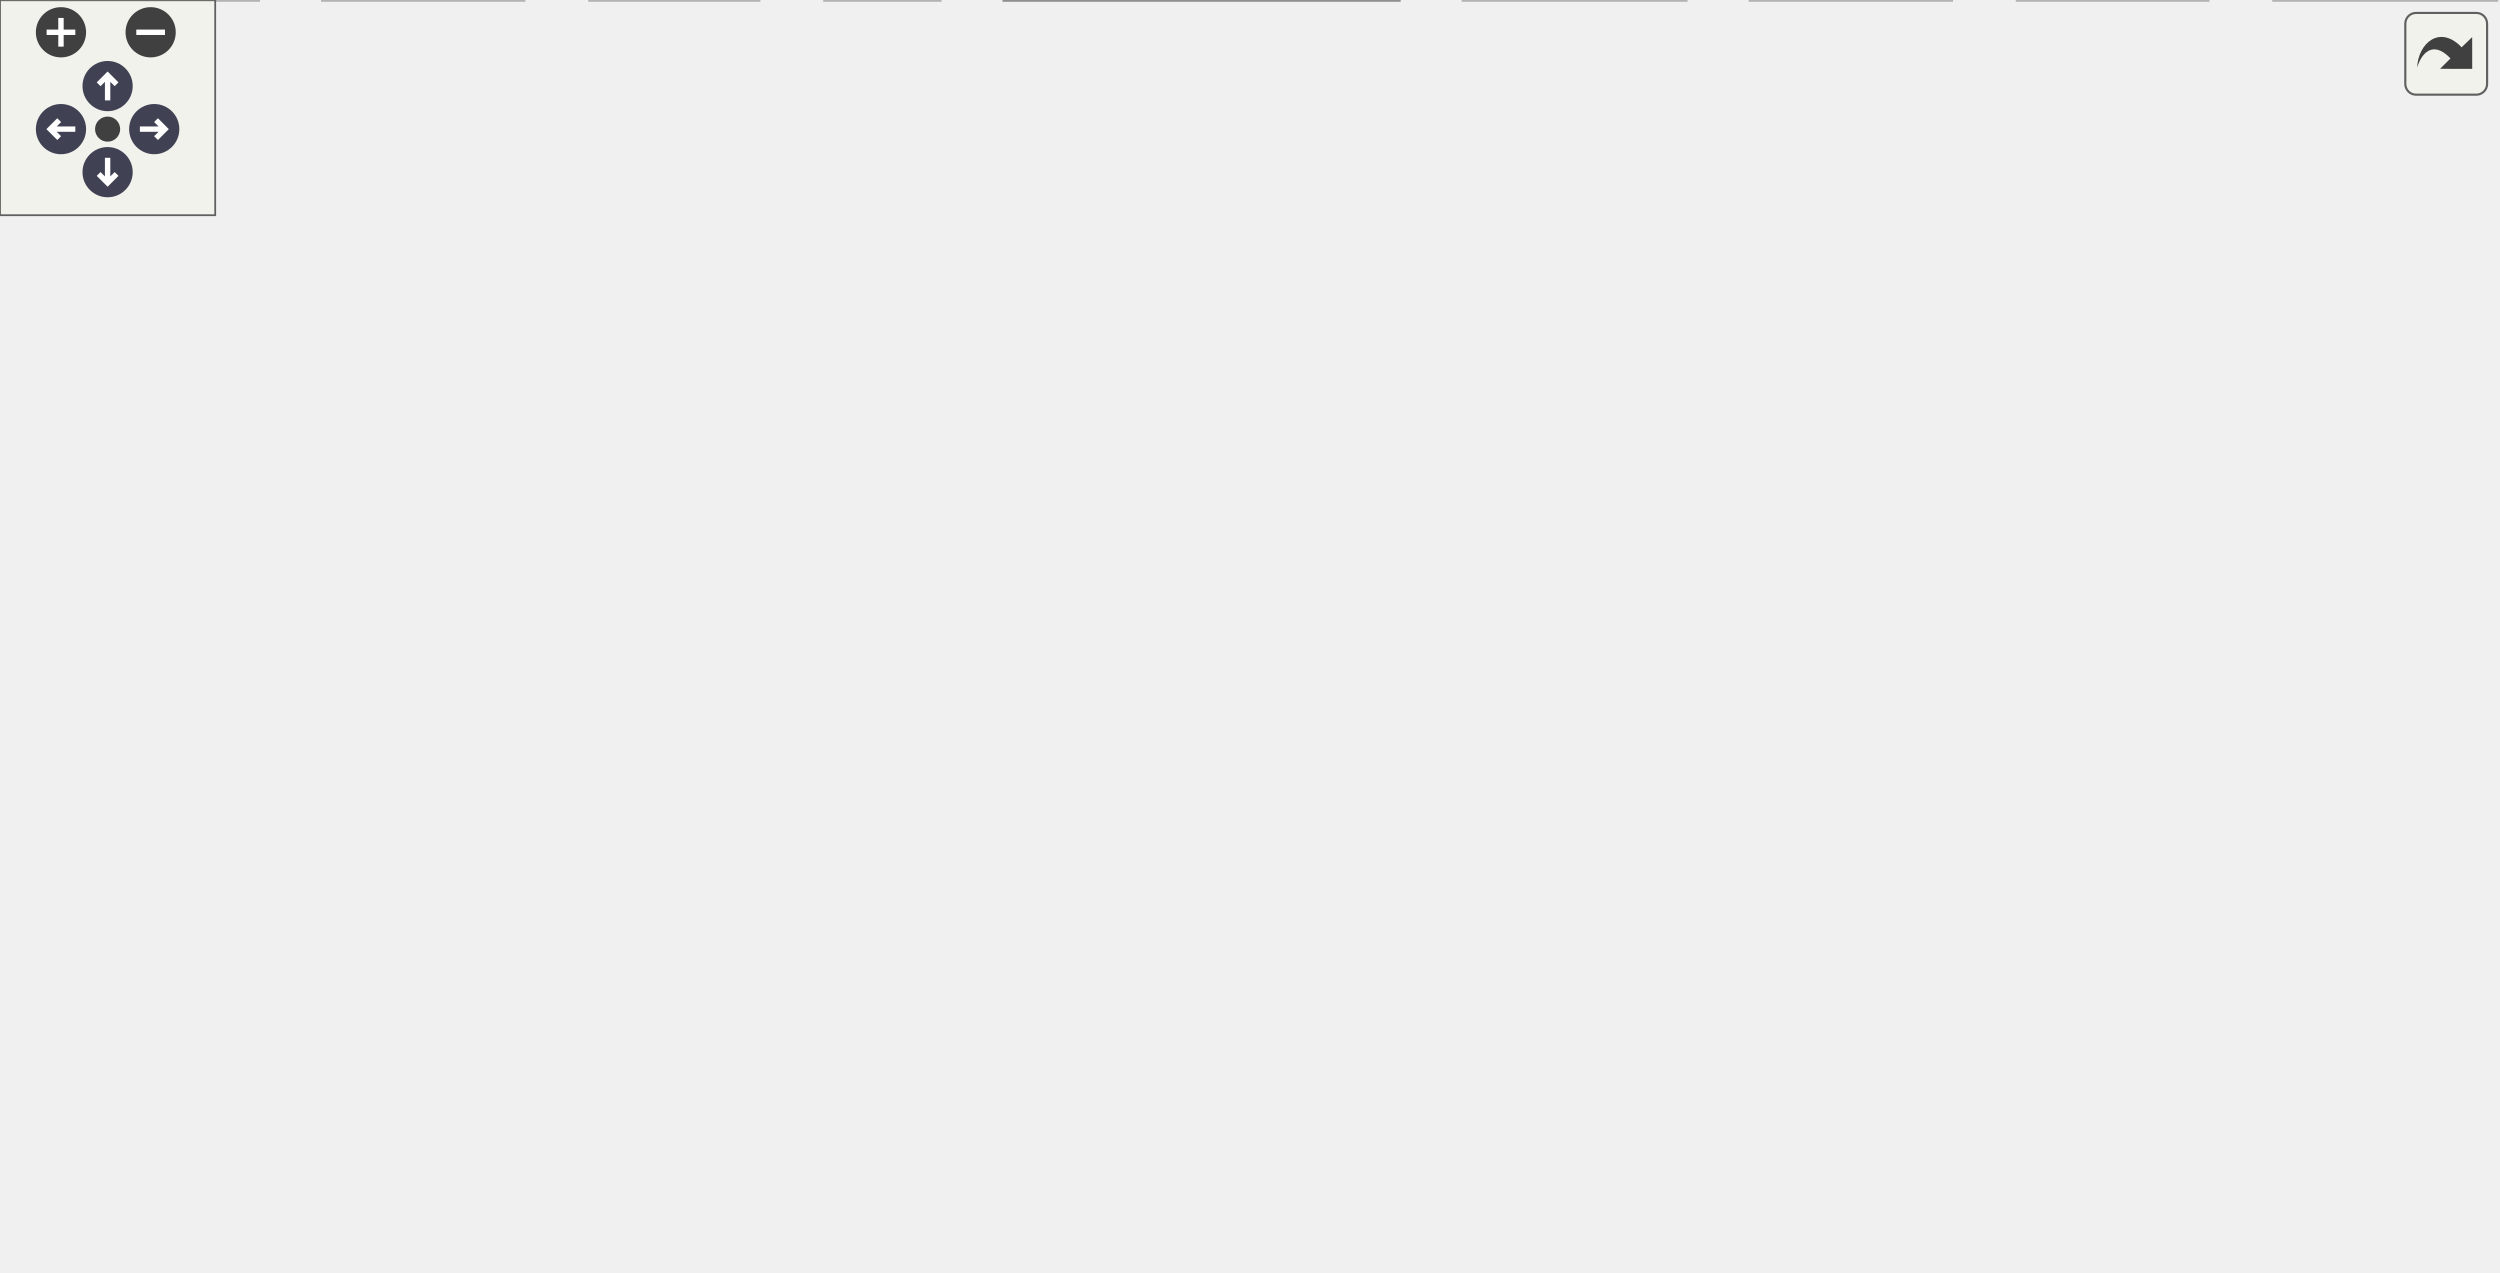
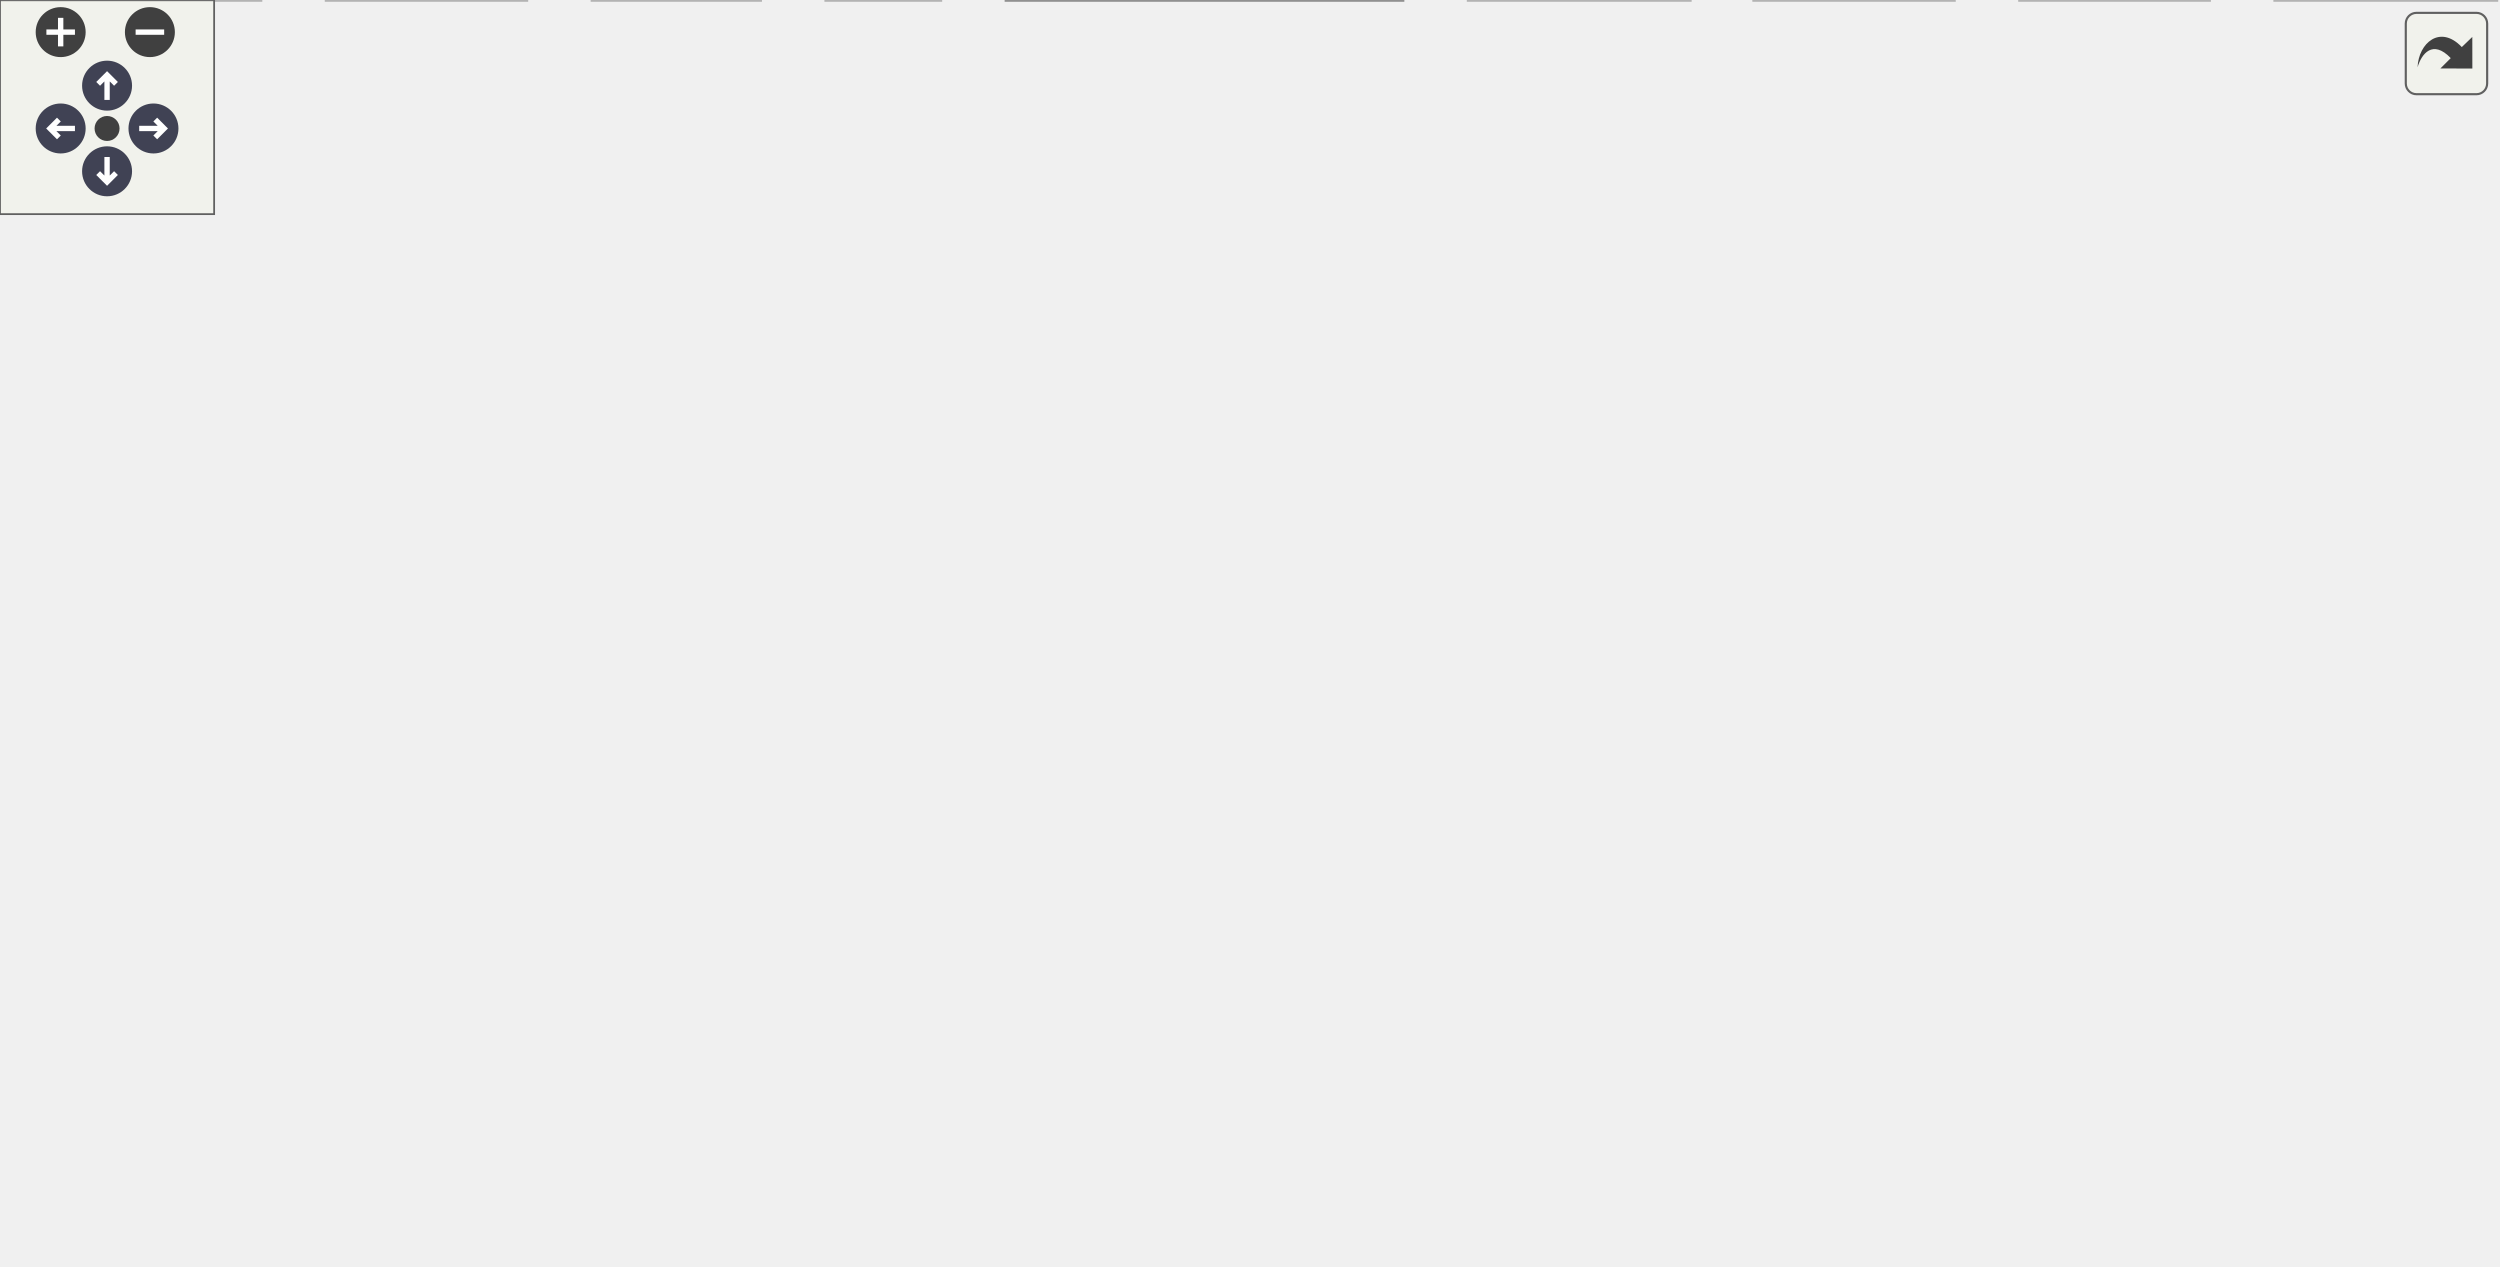
<svg xmlns="http://www.w3.org/2000/svg" xmlns:xlink="http://www.w3.org/1999/xlink" id="main" version="1.1" xml:space="preserve">
  <style type="text/css">
.node, .edge {opacity: 0.7;}
.node.selected, .edge.selected {opacity: 1;}
.edge:hover path { stroke: red; }
.edge:hover polygon { stroke: red; fill: red; }
</style>
  <defs>
    <circle id="rim" cx="0" cy="0" r="7" />
    <circle id="rim2" cx="0" cy="0" r="3.5" />
    <g id="zoomPlus">
      <use xlink:href="#rim" fill="#404040">
        <set attributeName="fill" to="#808080" begin="zoomplus.mouseover" end="zoomplus.mouseout" />
      </use>
      <path d="M-4,0h8M0,-4v8" fill="none" stroke="white" stroke-width="1.5" pointer-events="none" />
    </g>
    <g id="zoomMin">
      <use xlink:href="#rim" fill="#404040">
        <set attributeName="fill" to="#808080" begin="zoomminus.mouseover" end="zoomminus.mouseout" />
      </use>
      <path d="M-4,0h8" fill="none" stroke="white" stroke-width="1.5" pointer-events="none" />
    </g>
    <g id="arrowUp" transform="translate(30 24)">
      <use xlink:href="#rim" />
      <path pointer-events="none" fill="none" stroke="white" stroke-width="1.5" d="M0,-3.0v7 M-2.5,-0.5L0,-3.0L2.5,-0.5" />
    </g>
    <g id="arrowRight" transform="rotate(90) translate(36 -43)">
      <use xlink:href="#rim" />
      <path pointer-events="none" fill="none" stroke="white" stroke-width="1.5" d="M0,-3.0v7 M-2.5,-0.5L0,-3.0L2.5,-0.5" />
    </g>
    <g id="arrowDown" transform="rotate(180) translate(-30 -48)">
      <use xlink:href="#rim" />
      <path pointer-events="none" fill="none" stroke="white" stroke-width="1.5" d="M0,-3.0v7 M-2.5,-0.5L0,-3.0L2.5,-0.5" />
    </g>
    <g id="arrowLeft" transform="rotate(270) translate(-36 17)">
      <use xlink:href="#rim" />
      <path pointer-events="none" fill="none" stroke="white" stroke-width="1.5" d="M0,-3.0v7 M-2.5,-0.5L0,-3.0L2.5,-0.5" />
    </g>
    <g id="resetDef">
      <use xlink:href="#rim2" fill="#404040">
        <set attributeName="fill" to="#808080" begin="reset.mouseover" end="reset.mouseout" />
      </use>
    </g>
  </defs>
  <svg id="graph" class="graph">
    <g id="viewport">
      <g id="Node000001" class="node">
        <g id="a_Node000001">
          <a xlink:title=" ">
-             <polygon fill="#999999" stroke="#666666" points="234,-294 194,-294 194,-275 234,-275 234,-294" />
-             <text text-anchor="middle" x="214" y="-282" font-family="Helvetica,sans-Serif" font-size="10.00">log.c</text>
+             <polygon fill="#999999" stroke="#666666" points="235.5,-294 195.5,-294 195.5,-275 235.5,-275 235.5,-294" />
+             <text text-anchor="middle" x="215.5" y="-282" font-family="Helvetica,sans-Serif" font-size="10.00">log.c</text>
          </a>
        </g>
      </g>
      <g id="Node000002" class="node">
        <g id="a_Node000002">
          <a xlink:href="log_8h.html" target="_top" xlink:title=" ">
-             <polygon fill="white" stroke="#666666" points="234.5,-239 193.5,-239 193.5,-220 234.5,-220 234.5,-239" />
-             <text text-anchor="middle" x="214" y="-227" font-family="Helvetica,sans-Serif" font-size="10.00">log.h</text>
+             <polygon fill="white" stroke="#666666" points="236,-239 195,-239 195,-220 236,-220 236,-239" />
+             <text text-anchor="middle" x="215.5" y="-227" font-family="Helvetica,sans-Serif" font-size="10.00">log.h</text>
          </a>
        </g>
      </g>
      <g id="edge1_Node000001_Node000002" class="edge">
        <g id="a_edge1_Node000001_Node000002">
          <a xlink:title=" ">
-             <path fill="none" stroke="#63b8ff" d="M214,-274.75C214,-267.8 214,-257.85 214,-249.13" />
-             <polygon fill="#63b8ff" stroke="#63b8ff" points="217.5,-249.09 214,-239.09 210.5,-249.09 217.5,-249.09" />
+             <path fill="none" stroke="#63b8ff" d="M215.5,-274.75C215.5,-267.8 215.5,-257.85 215.5,-249.13" />
+             <polygon fill="#63b8ff" stroke="#63b8ff" points="219,-249.09 215.5,-239.09 212,-249.09 219,-249.09" />
          </a>
        </g>
      </g>
      <g id="Node000003" class="node">
        <g id="a_Node000003">
          <a xlink:href="telemetry_8h.html" target="_top" xlink:title="Functions for packaging and queuing telemetry packets for sending.">
-             <polygon fill="white" stroke="#666666" points="188,-184 116,-184 116,-165 188,-165 188,-184" />
-             <text text-anchor="middle" x="152" y="-172" font-family="Helvetica,sans-Serif" font-size="10.00">telemetry.h</text>
+             <polygon fill="white" stroke="#666666" points="189.5,-184 117.5,-184 117.5,-165 189.5,-165 189.5,-184" />
+             <text text-anchor="middle" x="153.5" y="-172" font-family="Helvetica,sans-Serif" font-size="10.00">telemetry.h</text>
          </a>
        </g>
      </g>
      <g id="edge2_Node000002_Node000003" class="edge">
        <g id="a_edge2_Node000002_Node000003">
          <a xlink:title=" ">
-             <path fill="none" stroke="#63b8ff" d="M204.04,-219.98C194.87,-212.15 181.06,-200.34 169.97,-190.86" />
-             <polygon fill="#63b8ff" stroke="#63b8ff" points="172.02,-188.01 162.14,-184.17 167.47,-193.33 172.02,-188.01" />
+             <path fill="none" stroke="#63b8ff" d="M205.54,-219.98C196.37,-212.15 182.56,-200.34 171.47,-190.86" />
+             <polygon fill="#63b8ff" stroke="#63b8ff" points="173.52,-188.01 163.64,-184.17 168.97,-193.33 173.52,-188.01" />
          </a>
        </g>
      </g>
      <g id="Node000014" class="node">
        <g id="a_Node000014">
          <a xlink:title=" ">
-             <polygon fill="#e0e0e0" stroke="#999999" points="696,-19 634,-19 634,0 696,0 696,-19" />
-             <text text-anchor="middle" x="665" y="-7" font-family="Helvetica,sans-Serif" font-size="10.00">stdbool.h</text>
+             <polygon fill="#e0e0e0" stroke="#999999" points="699.5,-19 637.5,-19 637.5,0 699.5,0 699.5,-19" />
+             <text text-anchor="middle" x="668.5" y="-7" font-family="Helvetica,sans-Serif" font-size="10.00">stdbool.h</text>
          </a>
        </g>
      </g>
      <g id="edge18_Node000002_Node000014" class="edge">
        <g id="a_edge18_Node000002_Node000014">
          <a xlink:title=" ">
-             <path fill="none" stroke="#63b8ff" d="M231.68,-219.95C300.92,-186.48 553.97,-64.17 637.81,-23.64" />
-             <polygon fill="#63b8ff" stroke="#63b8ff" points="639.47,-26.73 646.95,-19.22 636.43,-20.42 639.47,-26.73" />
+             <path fill="none" stroke="#63b8ff" d="M233.26,-219.95C302.81,-186.48 556.98,-64.17 641.19,-23.64" />
+             <polygon fill="#63b8ff" stroke="#63b8ff" points="642.88,-26.71 650.37,-19.22 639.84,-20.41 642.88,-26.71" />
          </a>
        </g>
      </g>
      <g id="Node000004" class="node">
        <g id="a_Node000004">
          <a xlink:title=" ">
-             <polygon fill="#e0e0e0" stroke="#999999" points="72,-19 0,-19 0,0 72,0 72,-19" />
-             <text text-anchor="middle" x="36" y="-7" font-family="Helvetica,sans-Serif" font-size="10.00">FreeRTOS.h</text>
+             <polygon fill="#e0e0e0" stroke="#999999" points="73,-19 0,-19 0,0 73,0 73,-19" />
+             <text text-anchor="middle" x="36.5" y="-7" font-family="Helvetica,sans-Serif" font-size="10.00">FreeRTOS.h</text>
          </a>
        </g>
      </g>
      <g id="edge3_Node000003_Node000004" class="edge">
        <g id="a_edge3_Node000003_Node000004">
          <a xlink:title=" ">
-             <path fill="none" stroke="#63b8ff" d="M145.76,-164.74C127.35,-138.87 72.99,-62.48 48.37,-27.88" />
-             <polygon fill="#63b8ff" stroke="#63b8ff" points="50.92,-25.43 42.27,-19.31 45.21,-29.48 50.92,-25.43" />
+             <path fill="none" stroke="#63b8ff" d="M147.21,-164.74C128.56,-138.76 73.34,-61.83 48.66,-27.44" />
+             <polygon fill="#63b8ff" stroke="#63b8ff" points="51.5,-25.39 42.82,-19.31 45.81,-29.47 51.5,-25.39" />
          </a>
        </g>
      </g>
      <g id="Node000005" class="node">
        <g id="a_Node000005">
          <a xlink:title=" ">
-             <polygon fill="#e0e0e0" stroke="#999999" points="146,-19 90,-19 90,0 146,0 146,-19" />
-             <text text-anchor="middle" x="118" y="-7" font-family="Helvetica,sans-Serif" font-size="10.00">queue.h</text>
+             <polygon fill="#e0e0e0" stroke="#999999" points="147.5,-19 91.5,-19 91.5,0 147.5,0 147.5,-19" />
+             <text text-anchor="middle" x="119.5" y="-7" font-family="Helvetica,sans-Serif" font-size="10.00">queue.h</text>
          </a>
        </g>
      </g>
      <g id="edge4_Node000003_Node000005" class="edge">
        <g id="a_edge4_Node000003_Node000005">
          <a xlink:title=" ">
-             <path fill="none" stroke="#63b8ff" d="M147.75,-164.86C143.6,-156.05 137.42,-141.89 134,-129 124.85,-94.51 120.78,-52.92 119.08,-29.31" />
-             <polygon fill="#63b8ff" stroke="#63b8ff" points="122.57,-29.02 118.43,-19.27 115.59,-29.47 122.57,-29.02" />
+             <path fill="none" stroke="#63b8ff" d="M149.25,-164.86C145.1,-156.05 138.92,-141.89 135.5,-129 126.35,-94.51 122.28,-52.92 120.58,-29.31" />
+             <polygon fill="#63b8ff" stroke="#63b8ff" points="124.07,-29.02 119.93,-19.27 117.09,-29.47 124.07,-29.02" />
          </a>
        </g>
      </g>
      <g id="Node000006" class="node">
        <g id="a_Node000006">
          <a xlink:href="file__downlink_8h.html" target="_top" xlink:title=" ">
-             <polygon fill="white" stroke="#666666" points="233,-129 143,-129 143,-110 233,-110 233,-129" />
-             <text text-anchor="middle" x="188" y="-117" font-family="Helvetica,sans-Serif" font-size="10.00">file_downlink.h</text>
+             <polygon fill="white" stroke="#666666" points="236,-129 145,-129 145,-110 236,-110 236,-129" />
+             <text text-anchor="middle" x="190.5" y="-117" font-family="Helvetica,sans-Serif" font-size="10.00">file_downlink.h</text>
          </a>
        </g>
      </g>
      <g id="edge5_Node000003_Node000006" class="edge">
        <g id="a_edge5_Node000003_Node000006">
          <a xlink:title=" ">
-             <path fill="none" stroke="#63b8ff" d="M157.94,-164.75C162.98,-157.34 170.34,-146.5 176.51,-137.41" />
-             <polygon fill="#63b8ff" stroke="#63b8ff" points="179.44,-139.33 182.17,-129.09 173.65,-135.39 179.44,-139.33" />
+             <path fill="none" stroke="#63b8ff" d="M159.61,-164.75C164.78,-157.34 172.35,-146.5 178.69,-137.41" />
+             <polygon fill="#63b8ff" stroke="#63b8ff" points="181.65,-139.29 184.5,-129.09 175.91,-135.29 181.65,-139.29" />
          </a>
        </g>
      </g>
      <g id="edge6_Node000006_Node000004" class="edge">
        <g id="a_edge6_Node000006_Node000004">
          <a xlink:title=" ">
-             <path fill="none" stroke="#63b8ff" d="M175.82,-109.84C149.8,-91.36 88.58,-47.86 56.47,-25.05" />
-             <polygon fill="#63b8ff" stroke="#63b8ff" points="58.42,-22.14 48.24,-19.2 54.36,-27.84 58.42,-22.14" />
+             <path fill="none" stroke="#63b8ff" d="M178.16,-109.84C151.8,-91.36 89.77,-47.86 57.24,-25.05" />
+             <polygon fill="#63b8ff" stroke="#63b8ff" points="59.1,-22.07 48.9,-19.2 55.08,-27.8 59.1,-22.07" />
          </a>
        </g>
      </g>
      <g id="edge7_Node000006_Node000005" class="edge">
        <g id="a_edge7_Node000006_Node000005">
          <a xlink:title=" ">
-             <path fill="none" stroke="#63b8ff" d="M182.27,-109.66C170.68,-91.77 144.25,-51 129.14,-27.69" />
-             <polygon fill="#63b8ff" stroke="#63b8ff" points="131.99,-25.65 123.61,-19.16 126.11,-29.45 131.99,-25.65" />
+             <path fill="none" stroke="#63b8ff" d="M184.69,-109.66C172.93,-91.77 146.13,-51 130.8,-27.69" />
+             <polygon fill="#63b8ff" stroke="#63b8ff" points="133.61,-25.59 125.19,-19.16 127.76,-29.44 133.61,-25.59" />
          </a>
        </g>
      </g>
      <g id="Node000007" class="node">
        <g id="a_Node000007">
          <a xlink:href="filesystem_8h.html" target="_top" xlink:title="Handles file system operations and management.">
-             <polygon fill="white" stroke="#666666" points="295.5,-74 218.5,-74 218.5,-55 295.5,-55 295.5,-74" />
-             <text text-anchor="middle" x="257" y="-62" font-family="Helvetica,sans-Serif" font-size="10.00">filesystem.h</text>
+             <polygon fill="white" stroke="#666666" points="297,-74 220,-74 220,-55 297,-55 297,-74" />
+             <text text-anchor="middle" x="258.5" y="-62" font-family="Helvetica,sans-Serif" font-size="10.00">filesystem.h</text>
          </a>
        </g>
      </g>
      <g id="edge8_Node000006_Node000007" class="edge">
        <g id="a_edge8_Node000006_Node000007">
          <a xlink:title=" ">
-             <path fill="none" stroke="#63b8ff" d="M199.09,-109.98C209.49,-102 225.26,-89.88 237.72,-80.31" />
-             <polygon fill="#63b8ff" stroke="#63b8ff" points="239.91,-83.04 245.71,-74.17 235.65,-77.49 239.91,-83.04" />
+             <path fill="none" stroke="#63b8ff" d="M201.43,-109.98C211.58,-102.07 226.92,-90.11 239.15,-80.58" />
+             <polygon fill="#63b8ff" stroke="#63b8ff" points="241.64,-83.08 247.38,-74.17 237.34,-77.56 241.64,-83.08" />
          </a>
        </g>
      </g>
      <g id="edge9_Node000007_Node000004" class="edge">
        <g id="a_edge9_Node000007_Node000004">
          <a xlink:title=" ">
-             <path fill="none" stroke="#63b8ff" d="M221.49,-54.98C183.51,-45.87 123.13,-31.4 81.64,-21.45" />
-             <polygon fill="#63b8ff" stroke="#63b8ff" points="82.33,-18.01 71.79,-19.08 80.69,-24.82 82.33,-18.01" />
+             <path fill="none" stroke="#63b8ff" d="M222.83,-54.98C184.67,-45.87 124.03,-31.4 82.35,-21.45" />
+             <polygon fill="#63b8ff" stroke="#63b8ff" points="82.99,-18 72.45,-19.08 81.36,-24.81 82.99,-18" />
          </a>
        </g>
      </g>
      <g id="edge10_Node000007_Node000005" class="edge">
        <g id="a_edge10_Node000007_Node000005">
          <a xlink:title=" ">
-             <path fill="none" stroke="#63b8ff" d="M234.67,-54.98C211.8,-46.27 176.04,-32.63 150.14,-22.75" />
-             <polygon fill="#63b8ff" stroke="#63b8ff" points="151.33,-19.46 140.74,-19.17 148.84,-26 151.33,-19.46" />
+             <path fill="none" stroke="#63b8ff" d="M236.17,-54.98C213.3,-46.27 177.54,-32.63 151.64,-22.75" />
+             <polygon fill="#63b8ff" stroke="#63b8ff" points="152.83,-19.46 142.24,-19.17 150.34,-26 152.83,-19.46" />
          </a>
        </g>
      </g>
      <g id="Node000008" class="node">
        <g id="a_Node000008">
          <a xlink:title=" ">
-             <polygon fill="#e0e0e0" stroke="#999999" points="211.5,-19 164.5,-19 164.5,0 211.5,0 211.5,-19" />
-             <text text-anchor="middle" x="188" y="-7" font-family="Helvetica,sans-Serif" font-size="10.00">task.h</text>
+             <polygon fill="#e0e0e0" stroke="#999999" points="213,-19 166,-19 166,0 213,0 213,-19" />
+             <text text-anchor="middle" x="189.5" y="-7" font-family="Helvetica,sans-Serif" font-size="10.00">task.h</text>
          </a>
        </g>
      </g>
      <g id="edge11_Node000007_Node000008" class="edge">
        <g id="a_edge11_Node000007_Node000008">
          <a xlink:title=" ">
-             <path fill="none" stroke="#63b8ff" d="M245.91,-54.98C235.51,-47 219.74,-34.88 207.28,-25.31" />
-             <polygon fill="#63b8ff" stroke="#63b8ff" points="209.35,-22.49 199.29,-19.17 205.09,-28.04 209.35,-22.49" />
+             <path fill="none" stroke="#63b8ff" d="M247.41,-54.98C237.01,-47 221.24,-34.88 208.78,-25.31" />
+             <polygon fill="#63b8ff" stroke="#63b8ff" points="210.85,-22.49 200.79,-19.17 206.59,-28.04 210.85,-22.49" />
          </a>
        </g>
      </g>
      <g id="Node000009" class="node">
        <g id="a_Node000009">
          <a xlink:title=" ">
-             <polygon fill="#e0e0e0" stroke="#999999" points="262,-19 230,-19 230,0 262,0 262,-19" />
-             <text text-anchor="middle" x="246" y="-7" font-family="Helvetica,sans-Serif" font-size="10.00">ff.h</text>
+             <polygon fill="#e0e0e0" stroke="#999999" points="263.5,-19 231.5,-19 231.5,0 263.5,0 263.5,-19" />
+             <text text-anchor="middle" x="247.5" y="-7" font-family="Helvetica,sans-Serif" font-size="10.00">ff.h</text>
          </a>
        </g>
      </g>
      <g id="edge12_Node000007_Node000009" class="edge">
        <g id="a_edge12_Node000007_Node000009">
          <a xlink:title=" ">
-             <path fill="none" stroke="#63b8ff" d="M255.18,-54.75C253.74,-47.8 251.68,-37.85 249.87,-29.13" />
-             <polygon fill="#63b8ff" stroke="#63b8ff" points="253.24,-28.17 247.78,-19.09 246.39,-29.59 253.24,-28.17" />
+             <path fill="none" stroke="#63b8ff" d="M256.68,-54.75C255.24,-47.8 253.18,-37.85 251.37,-29.13" />
+             <polygon fill="#63b8ff" stroke="#63b8ff" points="254.74,-28.17 249.28,-19.09 247.89,-29.59 254.74,-28.17" />
          </a>
        </g>
      </g>
      <g id="Node000010" class="node">
        <g id="a_Node000010">
          <a xlink:href="filesystem__errors_8h.html" target="_top" xlink:title=" ">
-             <polygon fill="white" stroke="#666666" points="390,-19 280,-19 280,0 390,0 390,-19" />
-             <text text-anchor="middle" x="335" y="-7" font-family="Helvetica,sans-Serif" font-size="10.00">filesystem_errors.h</text>
+             <polygon fill="white" stroke="#666666" points="393,-19 282,-19 282,0 393,0 393,-19" />
+             <text text-anchor="middle" x="337.5" y="-7" font-family="Helvetica,sans-Serif" font-size="10.00">filesystem_errors.h</text>
          </a>
        </g>
      </g>
      <g id="edge13_Node000007_Node000010" class="edge">
        <g id="a_edge13_Node000007_Node000010">
          <a xlink:title=" ">
-             <path fill="none" stroke="#63b8ff" d="M269.53,-54.98C281.4,-46.92 299.46,-34.65 313.61,-25.03" />
-             <polygon fill="#63b8ff" stroke="#63b8ff" points="315.94,-27.69 322.24,-19.17 312,-21.9 315.94,-27.69" />
+             <path fill="none" stroke="#63b8ff" d="M271.19,-54.98C283.33,-46.84 301.86,-34.41 316.25,-24.76" />
+             <polygon fill="#63b8ff" stroke="#63b8ff" points="318.22,-27.65 324.58,-19.17 314.32,-21.84 318.22,-27.65" />
          </a>
        </g>
      </g>
      <g id="Node000011" class="node">
        <g id="a_Node000011">
          <a xlink:title=" ">
-             <polygon fill="#e0e0e0" stroke="#999999" points="470,-19 408,-19 408,0 470,0 470,-19" />
-             <text text-anchor="middle" x="439" y="-7" font-family="Helvetica,sans-Serif" font-size="10.00">semphr.h</text>
+             <polygon fill="#e0e0e0" stroke="#999999" points="473.5,-19 411.5,-19 411.5,0 473.5,0 473.5,-19" />
+             <text text-anchor="middle" x="442.5" y="-7" font-family="Helvetica,sans-Serif" font-size="10.00">semphr.h</text>
          </a>
        </g>
      </g>
      <g id="edge14_Node000007_Node000011" class="edge">
        <g id="a_edge14_Node000007_Node000011">
          <a xlink:title=" ">
-             <path fill="none" stroke="#63b8ff" d="M286.24,-54.98C317.06,-46.01 365.78,-31.82 399.89,-21.89" />
-             <polygon fill="#63b8ff" stroke="#63b8ff" points="400.91,-25.24 409.53,-19.08 398.95,-18.52 400.91,-25.24" />
+             <path fill="none" stroke="#63b8ff" d="M288.06,-54.98C319.22,-46.01 368.47,-31.82 402.96,-21.89" />
+             <polygon fill="#63b8ff" stroke="#63b8ff" points="404.07,-25.21 412.71,-19.08 402.13,-18.49 404.07,-25.21" />
          </a>
        </g>
      </g>
      <g id="Node000012" class="node">
        <g id="a_Node000012">
          <a xlink:title=" ">
-             <polygon fill="#e0e0e0" stroke="#999999" points="544,-19 488,-19 488,0 544,0 544,-19" />
-             <text text-anchor="middle" x="516" y="-7" font-family="Helvetica,sans-Serif" font-size="10.00">stddef.h</text>
+             <polygon fill="#e0e0e0" stroke="#999999" points="547.5,-19 491.5,-19 491.5,0 547.5,0 547.5,-19" />
+             <text text-anchor="middle" x="519.5" y="-7" font-family="Helvetica,sans-Serif" font-size="10.00">stddef.h</text>
          </a>
        </g>
      </g>
      <g id="edge15_Node000007_Node000012" class="edge">
        <g id="a_edge15_Node000007_Node000012">
          <a xlink:title=" ">
-             <path fill="none" stroke="#63b8ff" d="M295.57,-56.11C337.91,-47.92 408.15,-34.11 477.9,-19.19" />
-             <polygon fill="#63b8ff" stroke="#63b8ff" points="478.69,-22.6 487.74,-17.08 477.22,-15.76 478.69,-22.6" />
+             <path fill="none" stroke="#63b8ff" d="M297.02,-56.21C339.7,-48.05 410.81,-34.22 481.3,-19.21" />
+             <polygon fill="#63b8ff" stroke="#63b8ff" points="482.19,-22.6 491.24,-17.08 480.73,-15.75 482.19,-22.6" />
          </a>
        </g>
      </g>
      <g id="Node000013" class="node">
        <g id="a_Node000013">
          <a xlink:title=" ">
-             <polygon fill="#e0e0e0" stroke="#999999" points="615.5,-19 562.5,-19 562.5,0 615.5,0 615.5,-19" />
-             <text text-anchor="middle" x="589" y="-7" font-family="Helvetica,sans-Serif" font-size="10.00">stdint.h</text>
+             <polygon fill="#e0e0e0" stroke="#999999" points="619,-19 566,-19 566,0 619,0 619,-19" />
+             <text text-anchor="middle" x="592.5" y="-7" font-family="Helvetica,sans-Serif" font-size="10.00">stdint.h</text>
          </a>
        </g>
      </g>
      <g id="edge16_Node000007_Node000013" class="edge">
        <g id="a_edge16_Node000007_Node000013">
          <a xlink:title=" ">
-             <path fill="none" stroke="#63b8ff" d="M295.96,-58.69C350.85,-51.68 454.25,-37.64 552.24,-19" />
-             <polygon fill="#63b8ff" stroke="#63b8ff" points="553.16,-22.38 562.32,-17.06 551.84,-15.51 553.16,-22.38" />
+             <path fill="none" stroke="#63b8ff" d="M297.25,-58.77C352.44,-51.79 457.02,-37.73 555.95,-18.95" />
+             <polygon fill="#63b8ff" stroke="#63b8ff" points="556.66,-22.38 565.82,-17.06 555.34,-15.51 556.66,-22.38" />
          </a>
        </g>
      </g>
      <g id="edge17_Node000007_Node000014" class="edge">
        <g id="a_edge17_Node000007_Node000014">
          <a xlink:title=" ">
-             <path fill="none" stroke="#63b8ff" d="M295.72,-59.88C361.05,-53.54 497.49,-39.3 623.5,-18.94" />
-             <polygon fill="#63b8ff" stroke="#63b8ff" points="624.41,-22.33 633.71,-17.27 623.28,-15.43 624.41,-22.33" />
+             <path fill="none" stroke="#63b8ff" d="M297.17,-59.92C362.81,-53.61 500.4,-39.37 627.32,-18.88" />
+             <polygon fill="#63b8ff" stroke="#63b8ff" points="627.91,-22.33 637.21,-17.27 626.78,-15.43 627.91,-22.33" />
          </a>
        </g>
      </g>
    </g>
  </svg>
  <g id="navigator" transform="translate(0 0)" fill="#404254">
    <rect fill="#f2f5e9" fill-opacity="0.5" stroke="#606060" stroke-width=".5" x="0" y="0" width="60" height="60" />
    <use id="zoomplus" xlink:href="#zoomPlus" x="17" y="9" />
    <use id="zoomminus" xlink:href="#zoomMin" x="42" y="9" />
    <use id="reset" xlink:href="#resetDef" x="30" y="36" />
    <use id="arrowup" xlink:href="#arrowUp" x="0" y="0" />
    <use id="arrowright" xlink:href="#arrowRight" x="0" y="0" />
    <use id="arrowdown" xlink:href="#arrowDown" x="0" y="0" />
    <use id="arrowleft" xlink:href="#arrowLeft" x="0" y="0" />
  </g>
  <svg viewBox="0 0 15 15" width="100%" height="30px" preserveAspectRatio="xMaxYMin meet">
    <g id="arrow_out" transform="scale(0.3 0.3)">
      <a xlink:href="test_2unit_2utilities_2log_8c__incl_org.svg" target="_base">
        <rect id="button" ry="5" rx="5" y="6" x="6" height="38" width="38" fill="#f2f5e9" fill-opacity="0.5" stroke="#606060" stroke-width="1.0" />
        <path id="arrow" d="M 11.5,31.437 C 11.94,20.098 22.043,11.323 32.159,21.979 L 37.069,17.246 C 37.069,17.246 37.088,32 37.088,32 L 22.16,31.978 C 22.16,31.978 26.998,27.14 26.998,27.14 C 18.529,18.264 13.292,25.23 11.5,31.437 z" style="fill:#404040;" />
      </a>
    </g>
  </svg>
  <style type="text/css">

[data-mouse-over-selected='false'] { opacity: 0.7; }
[data-mouse-over-selected='true']  { opacity: 1.0; }

</style>
</svg>
